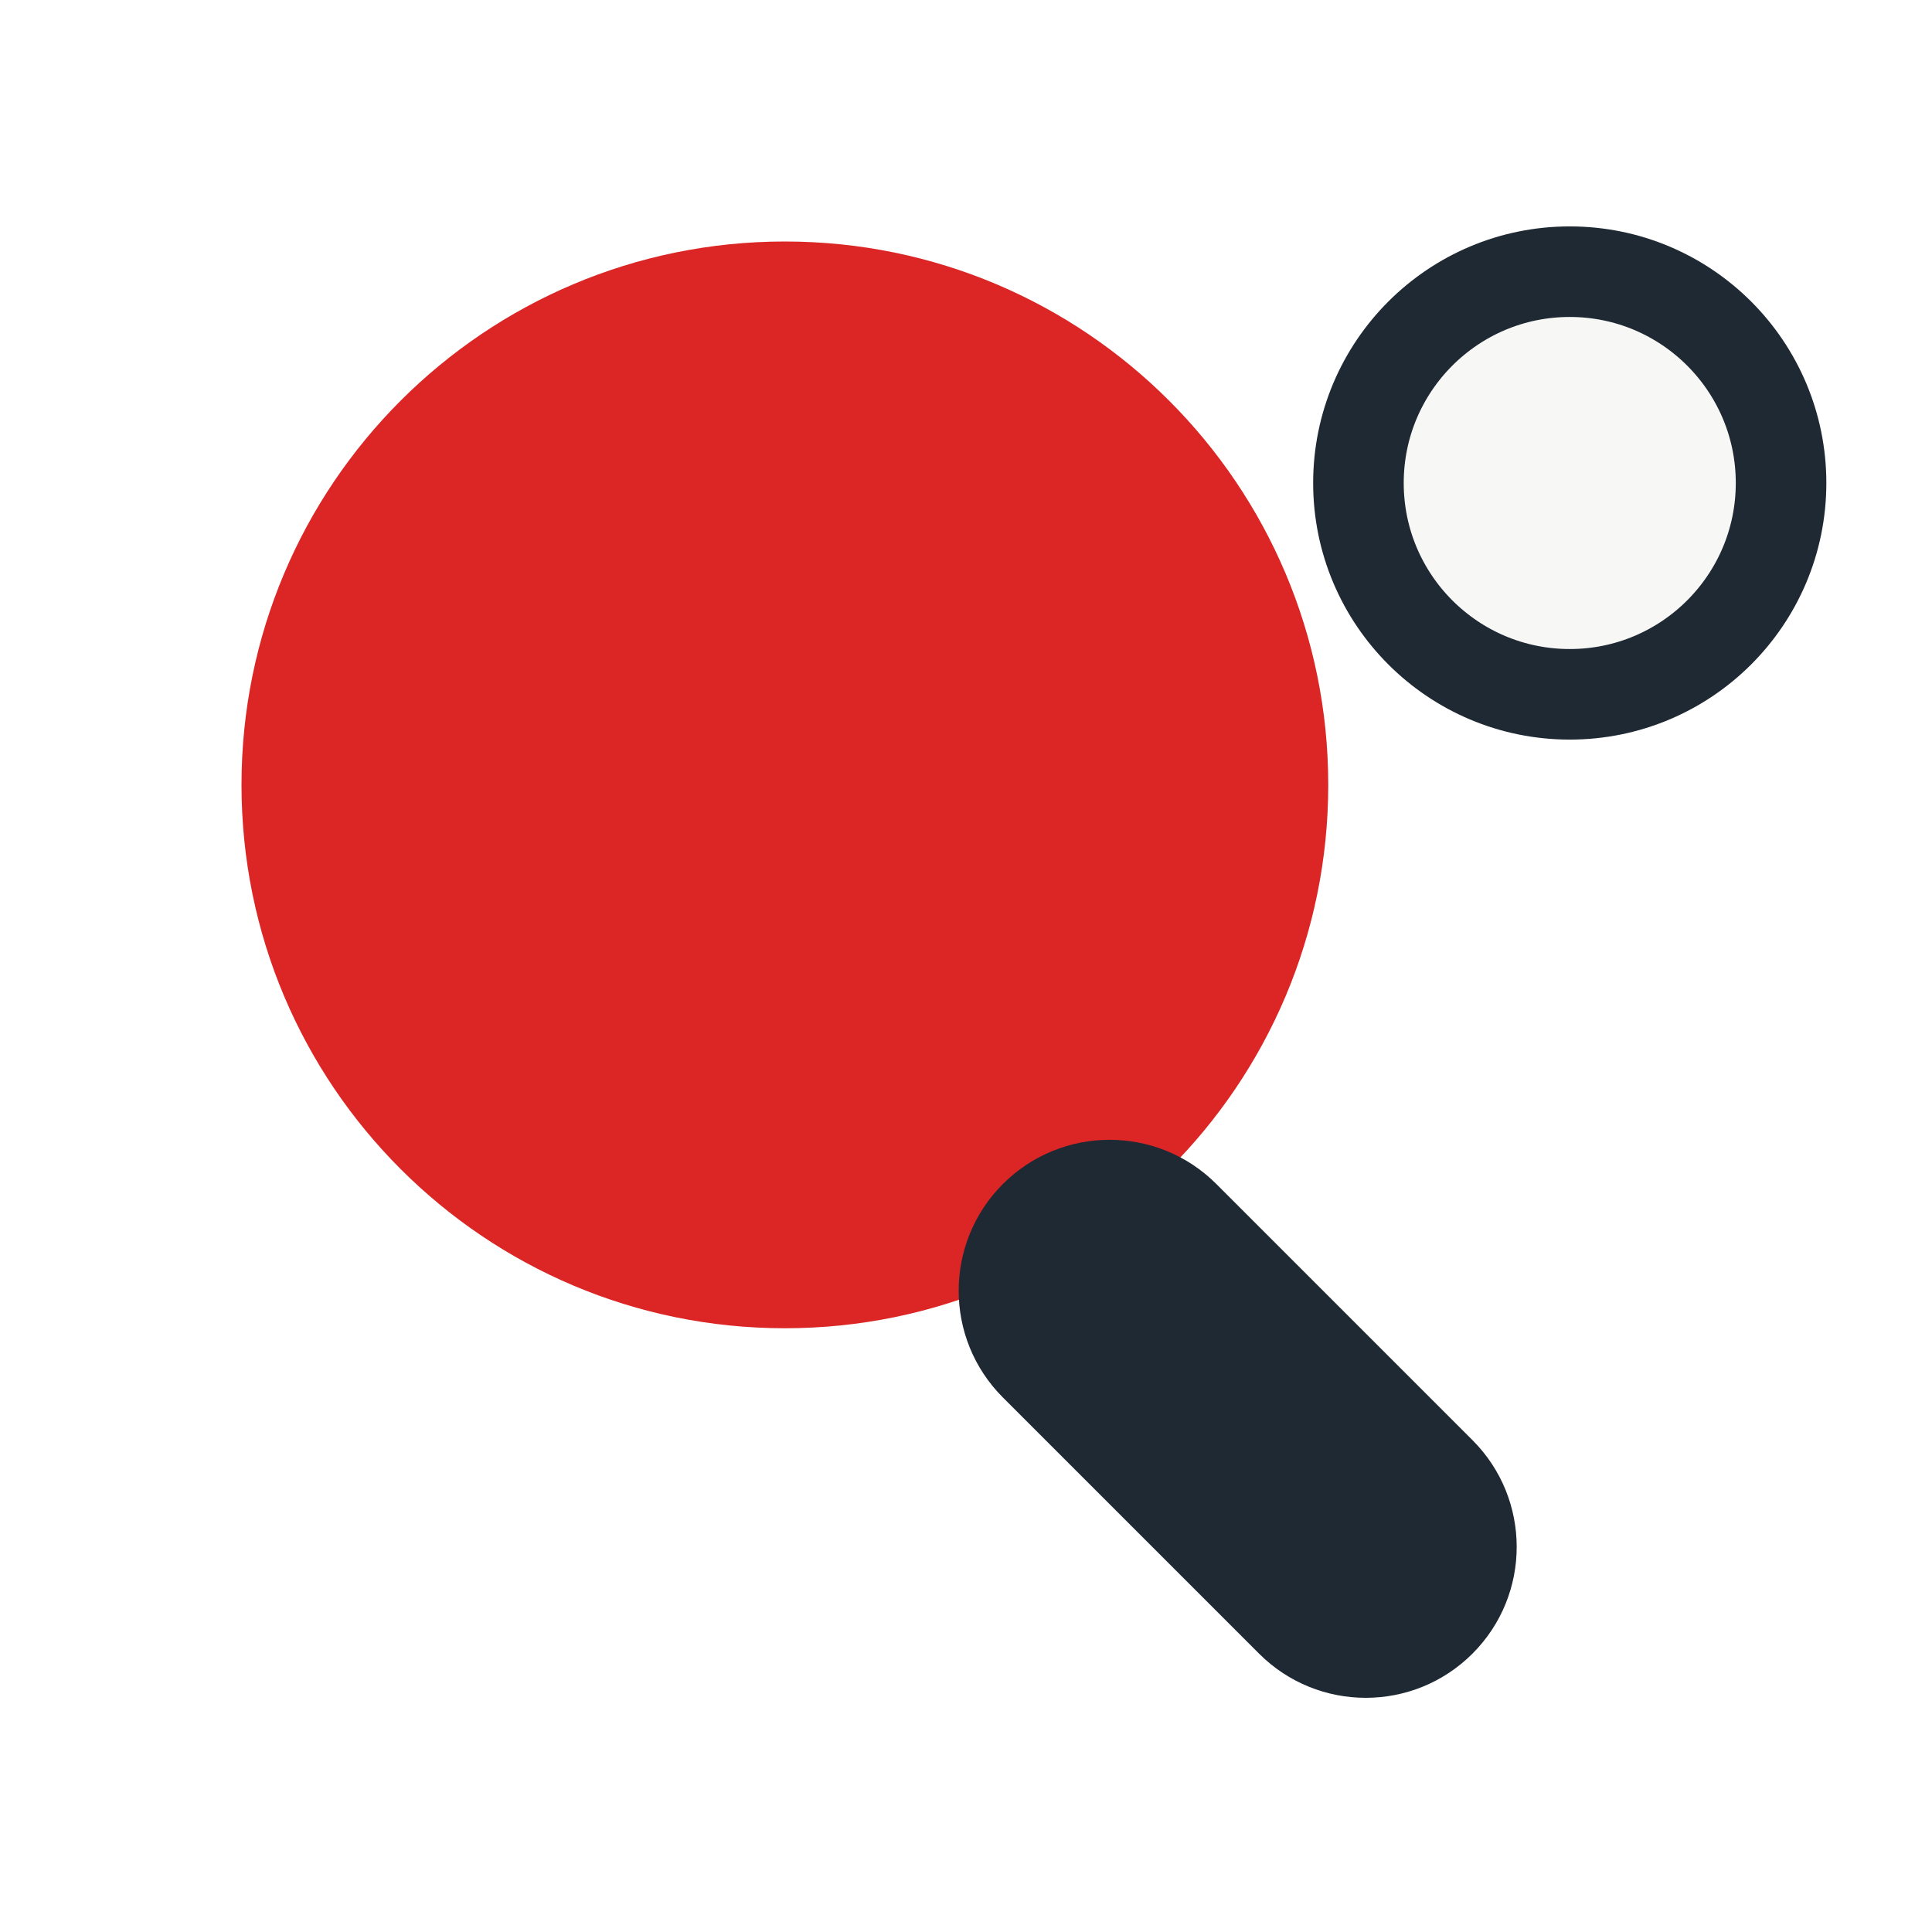
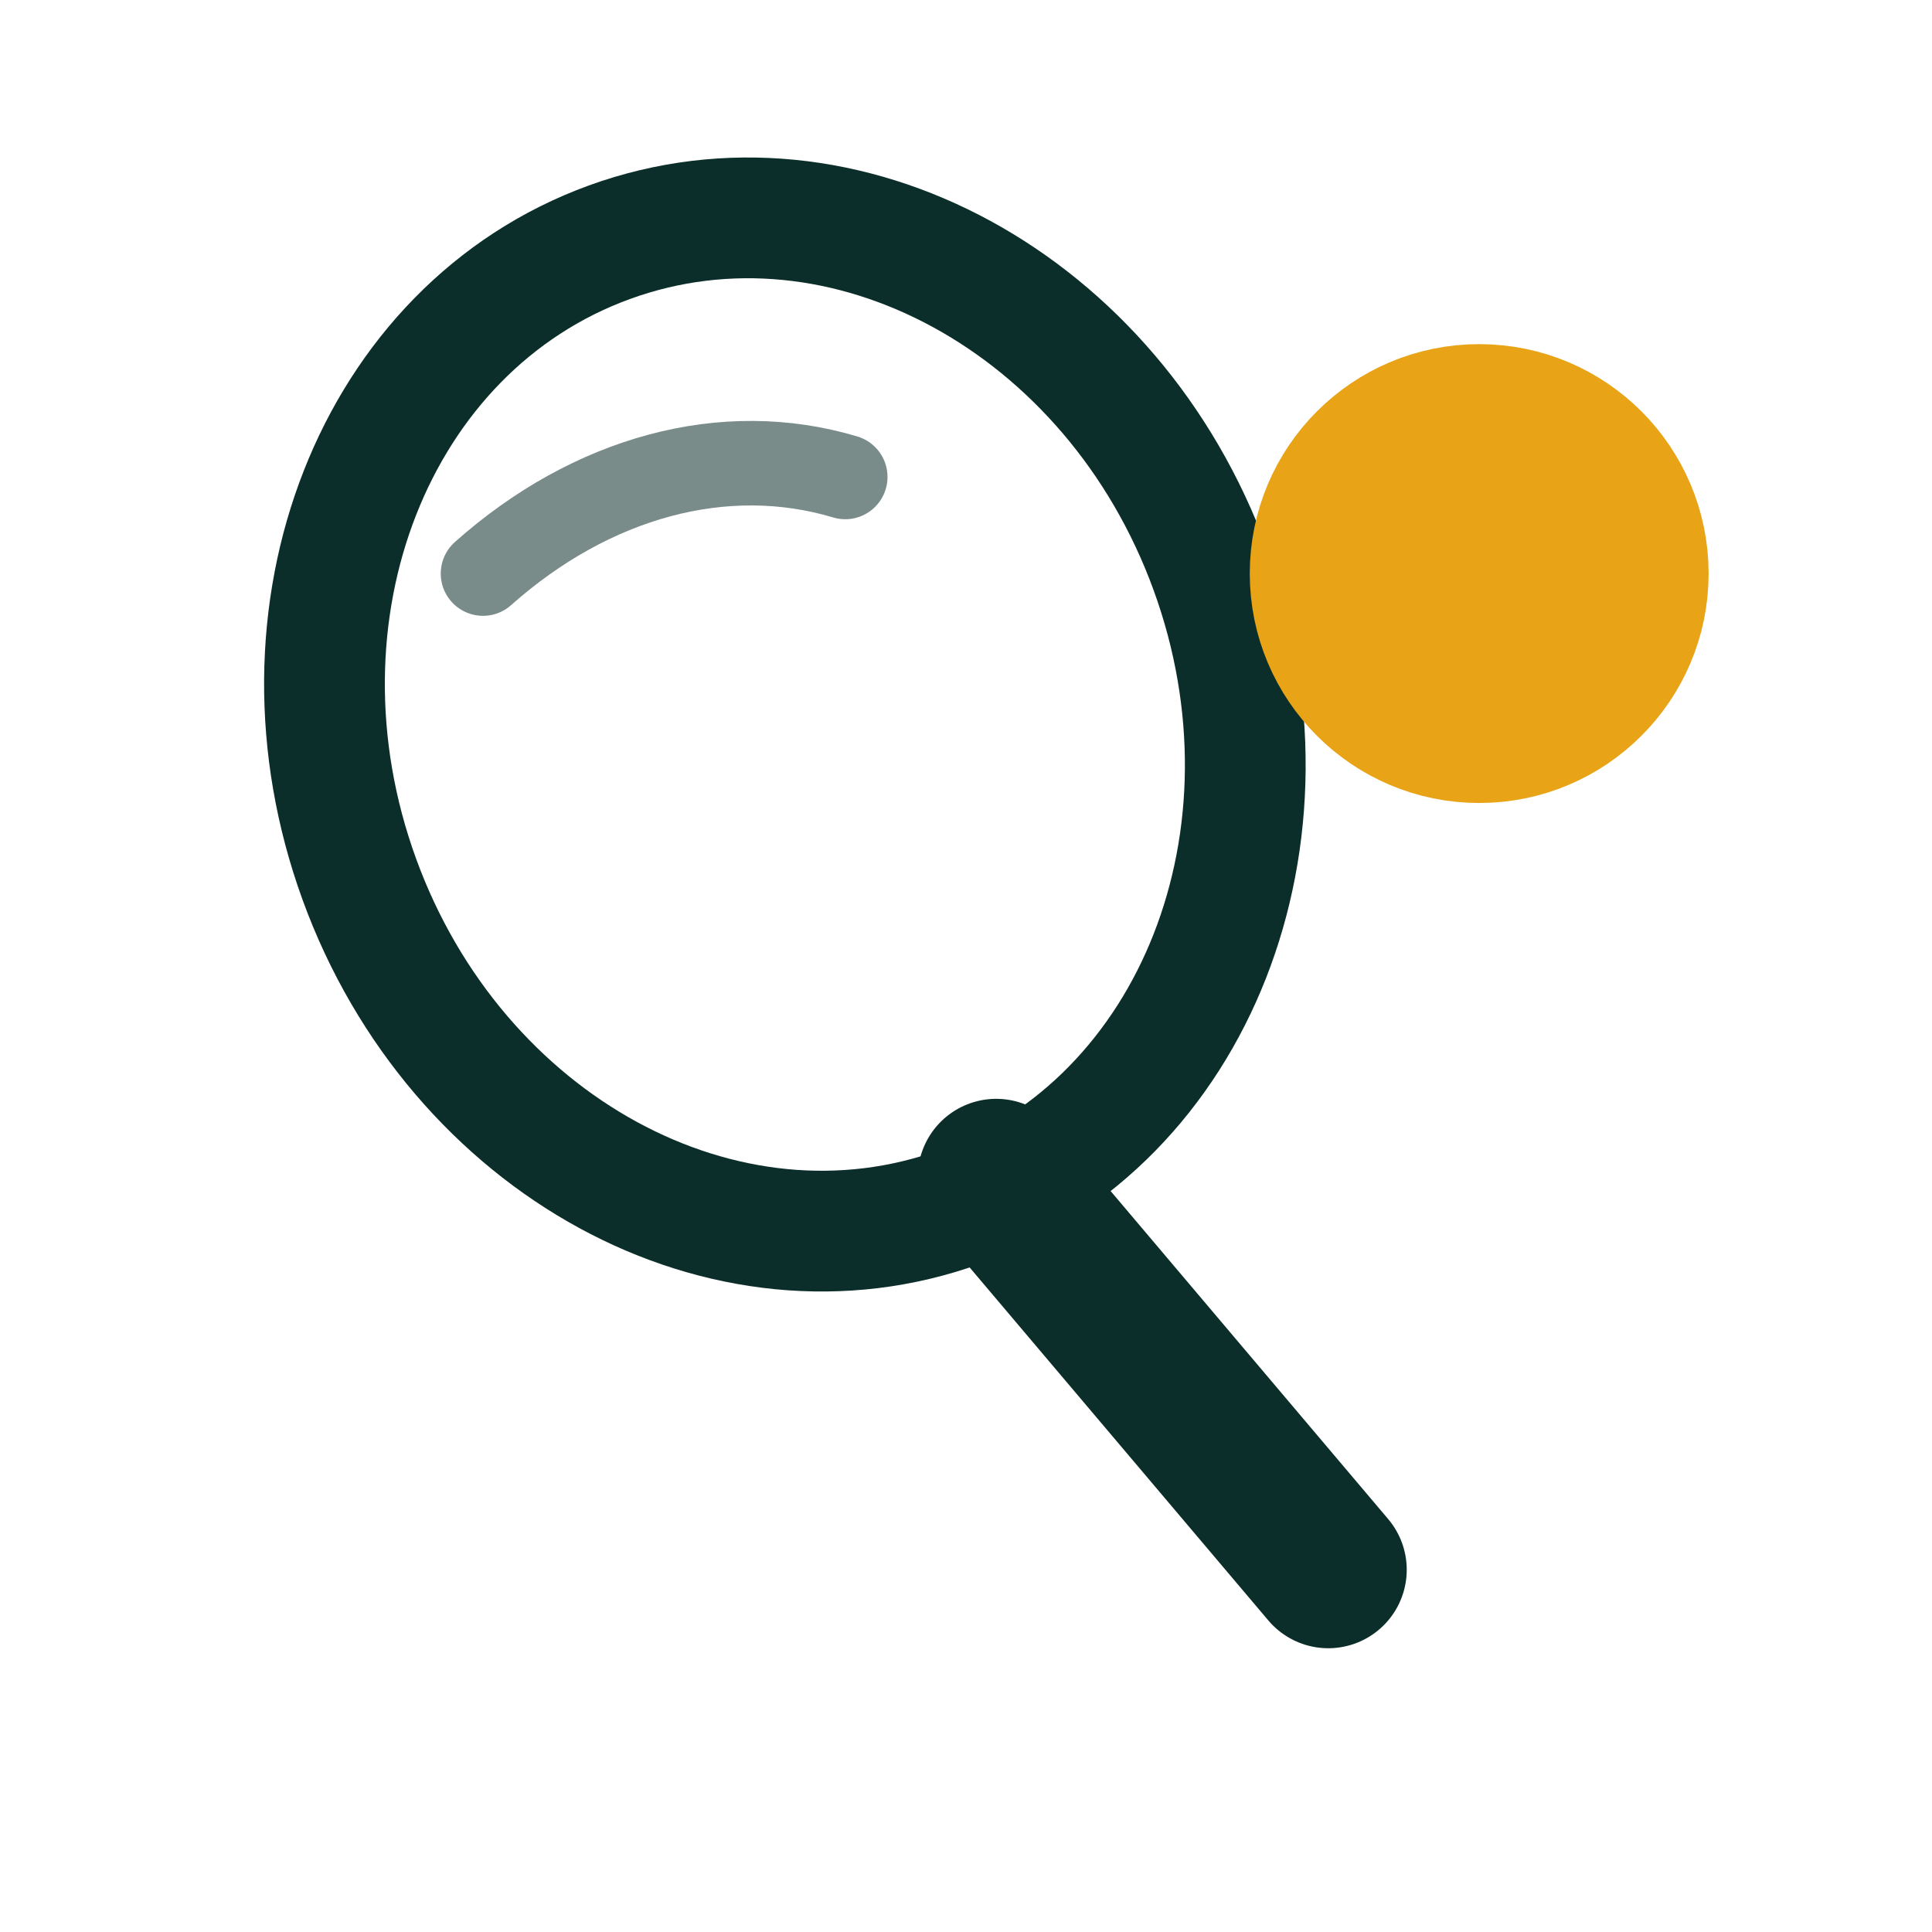
- <svg xmlns="http://www.w3.org/2000/svg" viewBox="0 0 32 32">
-   <circle cx="13" cy="13" r="9" fill="#DC2626" />
-   <rect x="18" y="18" width="5" height="11" rx="2.5" transform="rotate(-45 20.5 23.5)" fill="#1F2933" />
-   <circle cx="26" cy="8" r="3.5" fill="#F7F7F5" stroke="#1F2933" stroke-width="1.5" />
+ <svg xmlns="http://www.w3.org/2000/svg" viewBox="0 0 32 32" fill="none" stroke="#0B2E2A" stroke-width="2" stroke-linecap="round" stroke-linejoin="round" role="img" aria-label="Tenis de mesa">
+   <ellipse cx="13" cy="12" rx="7.5" ry="8.5" transform="rotate(-20 13 12)" />
+   <path d="M16.5 19.5 L22 26" stroke-width="2.6" />
+   <circle cx="24.5" cy="9.5" r="2.8" fill="#E8A317" stroke="#E8A317" />
+   <path d="M8 9.5c1.8-1.6 4-2.2 6-1.6" stroke-width="1.4" opacity=".55" />
</svg>
